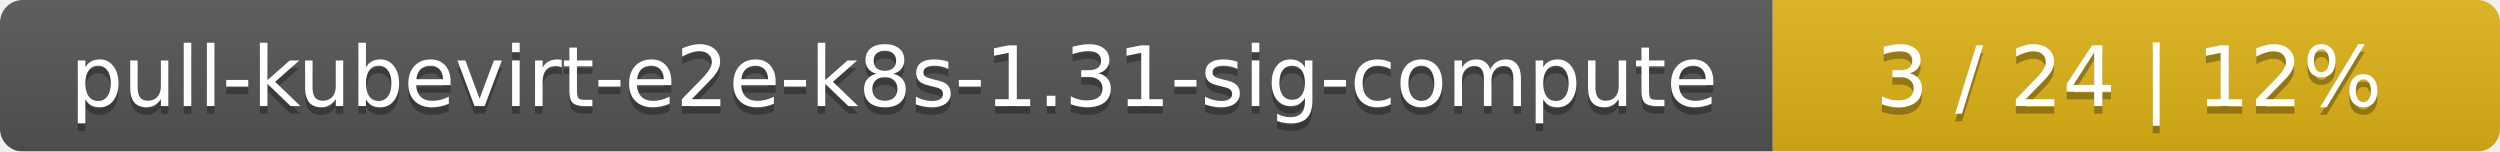
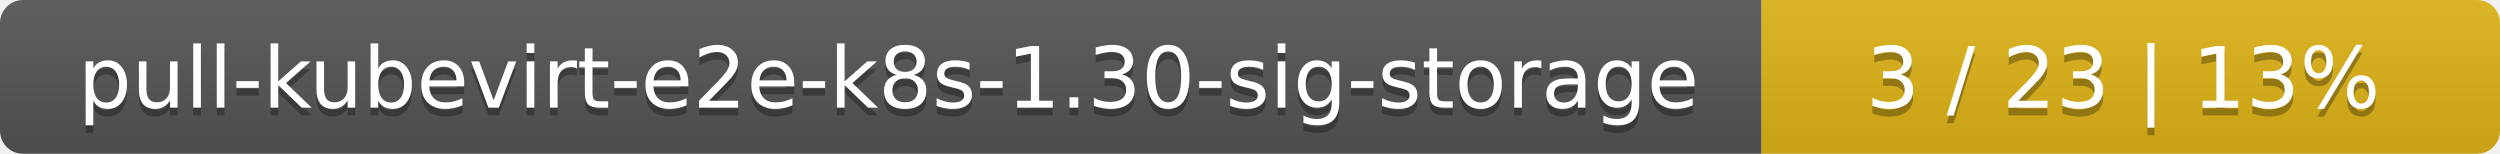
- <svg xmlns="http://www.w3.org/2000/svg" width="330" height="20">
+ <svg xmlns="http://www.w3.org/2000/svg" width="325" height="20">
  <linearGradient id="smooth" x2="0" y2="100%">
    <stop offset="0" stop-color="#bbb" stop-opacity=".1" />
    <stop offset="1" stop-opacity=".1" />
  </linearGradient>
  <mask id="round">
-     <rect width="330" height="20" rx="3" fill="#fff" />
+     <rect width="325" height="20" rx="3" fill="#fff" />
  </mask>
  <g mask="url(#round)">
-     <rect width="234" height="20" fill="#555" />
-     <rect x="234" width="96" height="20" fill="#dfb317" />
-     <rect width="330" height="20" fill="url(#smooth)" />
+     <rect width="229" height="20" fill="#555" />
+     <rect x="229" width="96" height="20" fill="#dfb317" />
+     <rect width="325" height="20" fill="url(#smooth)" />
  </g>
  <g fill="#fff" text-anchor="middle" font-family="DejaVu Sans,Verdana,Geneva,sans-serif" font-size="11">
-     <text x="118" y="15" fill="#010101" fill-opacity=".3">pull-kubevirt-e2e-k8s-1.31-sig-compute</text>
-     <text x="118" y="14">pull-kubevirt-e2e-k8s-1.31-sig-compute</text>
-     <text x="281" y="15" fill="#010101" fill-opacity=".3">3 / 24    |    12%</text>
-     <text x="281" y="14">3 / 24    |    12%</text>
+     <text x="115.5" y="15" fill="#010101" fill-opacity=".3">pull-kubevirt-e2e-k8s-1.30-sig-storage</text>
+     <text x="115.5" y="14">pull-kubevirt-e2e-k8s-1.30-sig-storage</text>
+     <text x="276" y="15" fill="#010101" fill-opacity=".3">3 / 23    |    13%</text>
+     <text x="276" y="14">3 / 23    |    13%</text>
  </g>
</svg>
